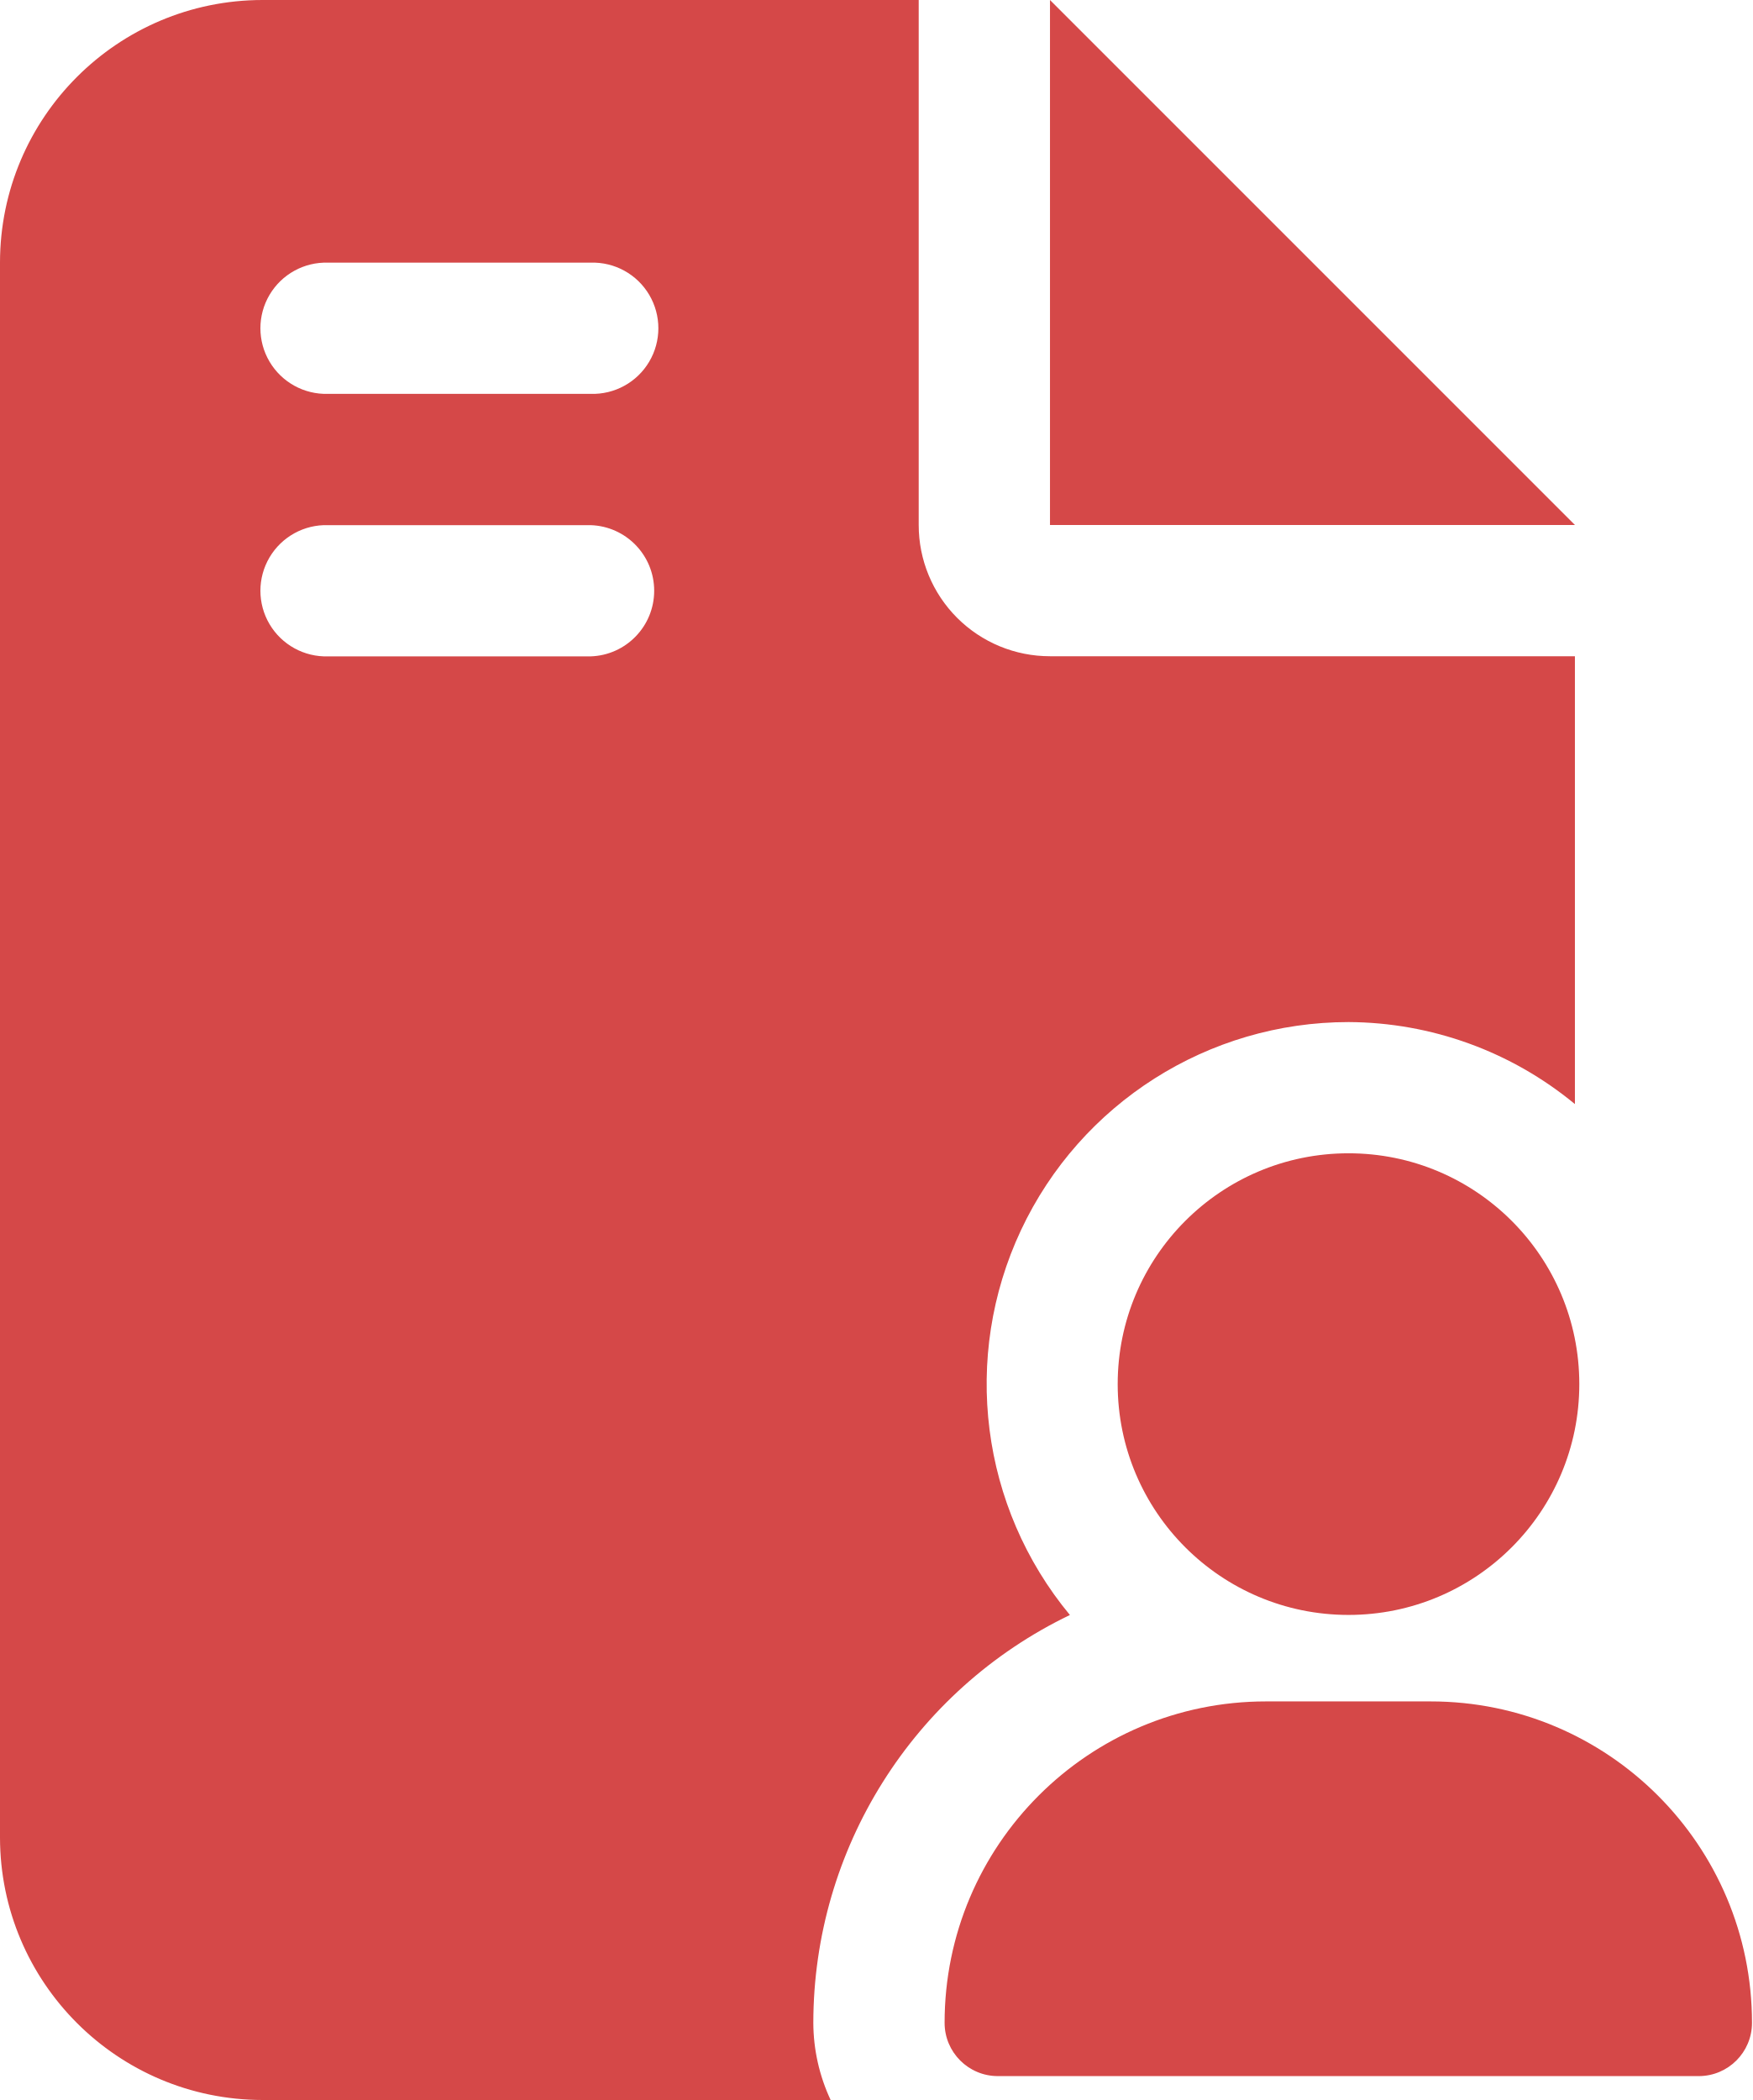
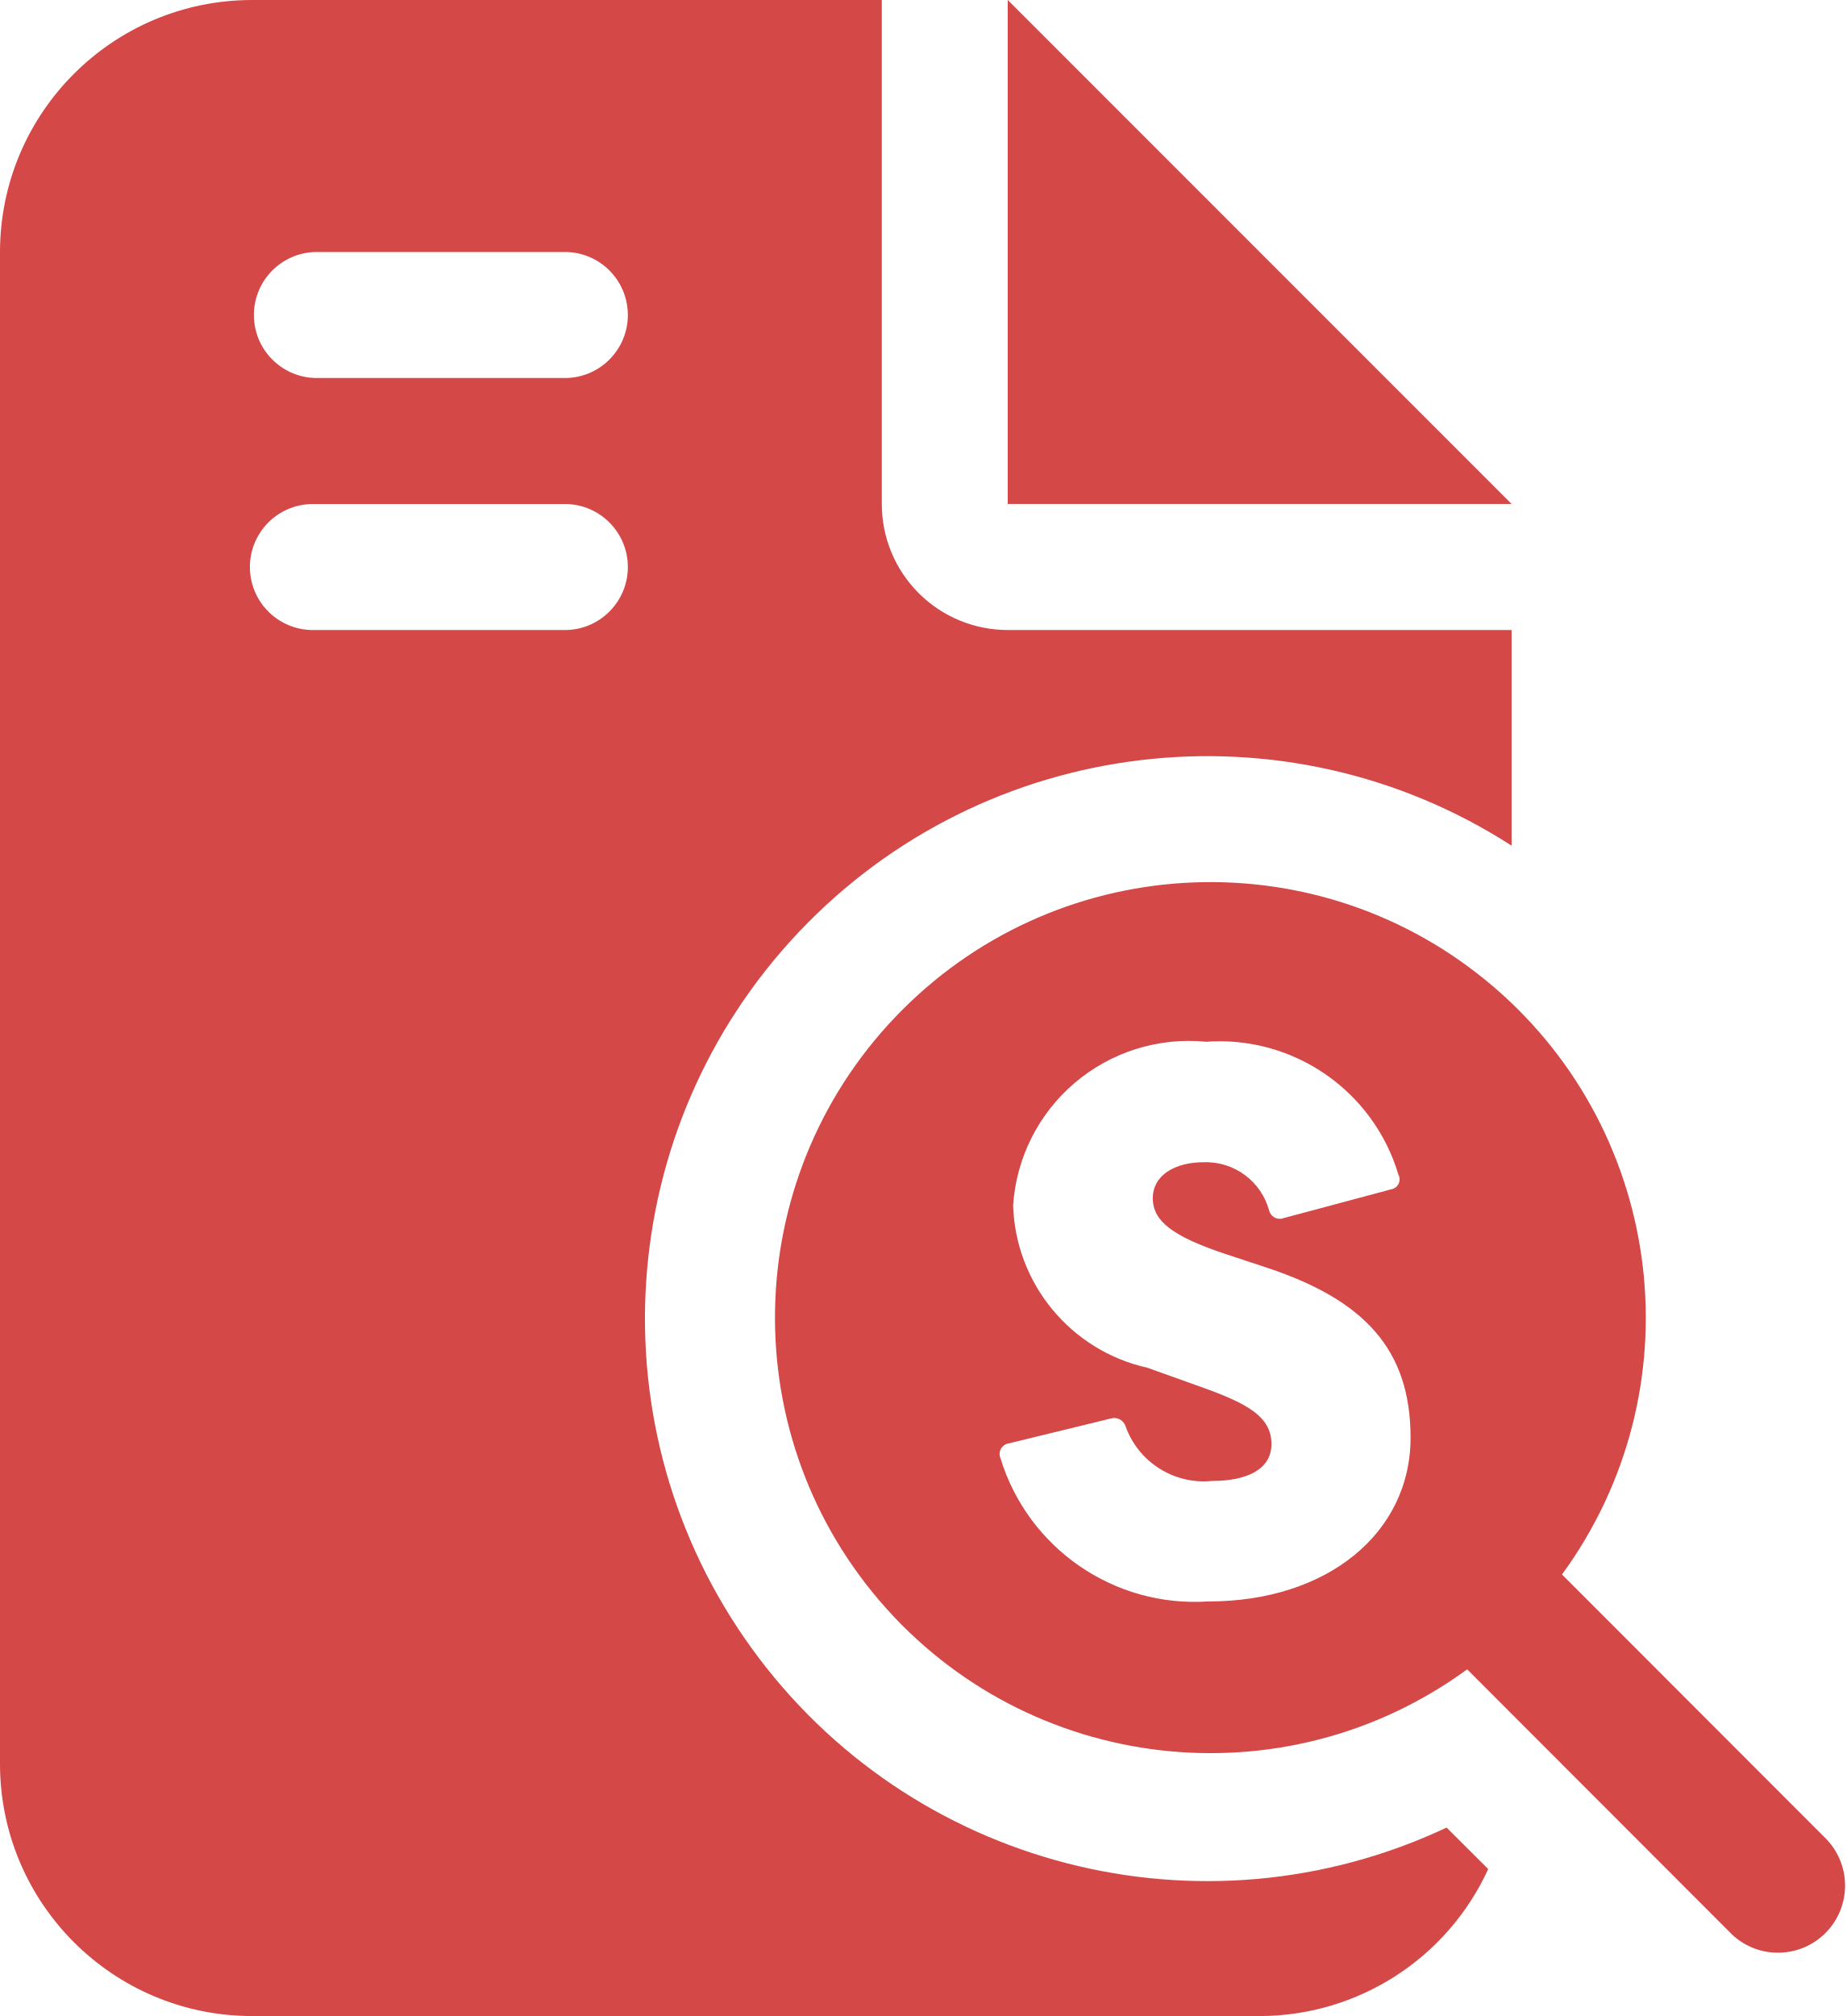
- <svg xmlns="http://www.w3.org/2000/svg" width="26.321" height="31.543" viewBox="0 0 26.321 31.543">
+ <svg xmlns="http://www.w3.org/2000/svg" width="28.9" height="31.542" viewBox="0 0 28.9 31.542">
  <defs>
    <clipPath id="clip-path">
-       <rect id="Rectangle_1112" data-name="Rectangle 1112" width="26.321" height="31.543" fill="#d54848" />
+       <rect id="Rectangle_1128" data-name="Rectangle 1128" width="28.9" height="31.542" fill="#d54848" />
    </clipPath>
  </defs>
-   <g id="Group_822" data-name="Group 822" clip-path="url(#clip-path)">
-     <path id="Path_931" data-name="Path 931" d="M15.772,0V7.886h7.886Zm.3,24.259a5.437,5.437,0,0,1,4.185-8.907,5.374,5.374,0,0,1,3.4,1.232V9.857H15.772A1.97,1.97,0,0,1,13.8,7.886V0H3.943A3.946,3.946,0,0,0,0,3.943V27.6a3.947,3.947,0,0,0,3.943,3.943h8.534a2.758,2.758,0,0,1-.26-1.159,6.805,6.805,0,0,1,3.852-6.125m-7.2-14.4H4.929a.986.986,0,1,1,0-1.971H8.872a.986.986,0,0,1,0,1.971m0-3.943H4.929a.986.986,0,1,1,0-1.971H8.872a.986.986,0,1,1,0,1.971M20.255,17.323a3.467,3.467,0,1,0,3.468,3.466,3.466,3.466,0,0,0-3.468-3.466m1.238,8.233H19.017a4.827,4.827,0,0,0-4.828,4.828.8.8,0,0,0,.8.8H25.517a.8.8,0,0,0,.8-.8,4.827,4.827,0,0,0-4.828-4.828" fill="#d54848" />
+   <g id="Group_849" data-name="Group 849" clip-path="url(#clip-path)">
+     <path id="Path_936" data-name="Path 936" d="M13.8,7.885V0H3.943A3.947,3.947,0,0,0,0,3.943V27.6a3.947,3.947,0,0,0,3.943,3.943H19.714a3.94,3.94,0,0,0,3.576-2.3l-.651-.649a8.8,8.8,0,1,1,1.017-15.363V9.857H15.771A1.97,1.97,0,0,1,13.8,7.885M8.871,9.857H4.928a.986.986,0,1,1,0-1.971H8.871a.986.986,0,0,1,0,1.971m0-3.943H4.928a.986.986,0,0,1,0-1.971H8.871a.986.986,0,0,1,0,1.971M15.771,0V7.885h7.885Z" fill="#d54848" />
+     <path id="Path_937" data-name="Path 937" d="M22.618,21.986,18.47,17.835a6.814,6.814,0,1,0-1.484,1.484l4.148,4.152a1.05,1.05,0,0,0,1.484-1.484m-9.685-3.73a3.18,3.18,0,0,1-3.251-2.241.167.167,0,0,1,.126-.231l1.6-.39a.185.185,0,0,1,.229.114,1.3,1.3,0,0,0,1.354.863c.554,0,.932-.185.932-.576,0-.426-.369-.631-1.068-.883L11.98,14.6a2.687,2.687,0,0,1-2.1-2.541A2.756,2.756,0,0,1,12.9,9.5a2.922,2.922,0,0,1,3.01,2.08.158.158,0,0,1-.114.229l-1.678.449a.172.172,0,0,1-.231-.116,1.025,1.025,0,0,0-1.021-.757c-.461,0-.8.207-.8.564s.31.6,1.171.883l.633.209c1.492.5,2.23,1.262,2.23,2.653,0,1.492-1.3,2.563-3.162,2.563" transform="translate(5.975 6.799)" fill="#d54848" />
  </g>
</svg>
